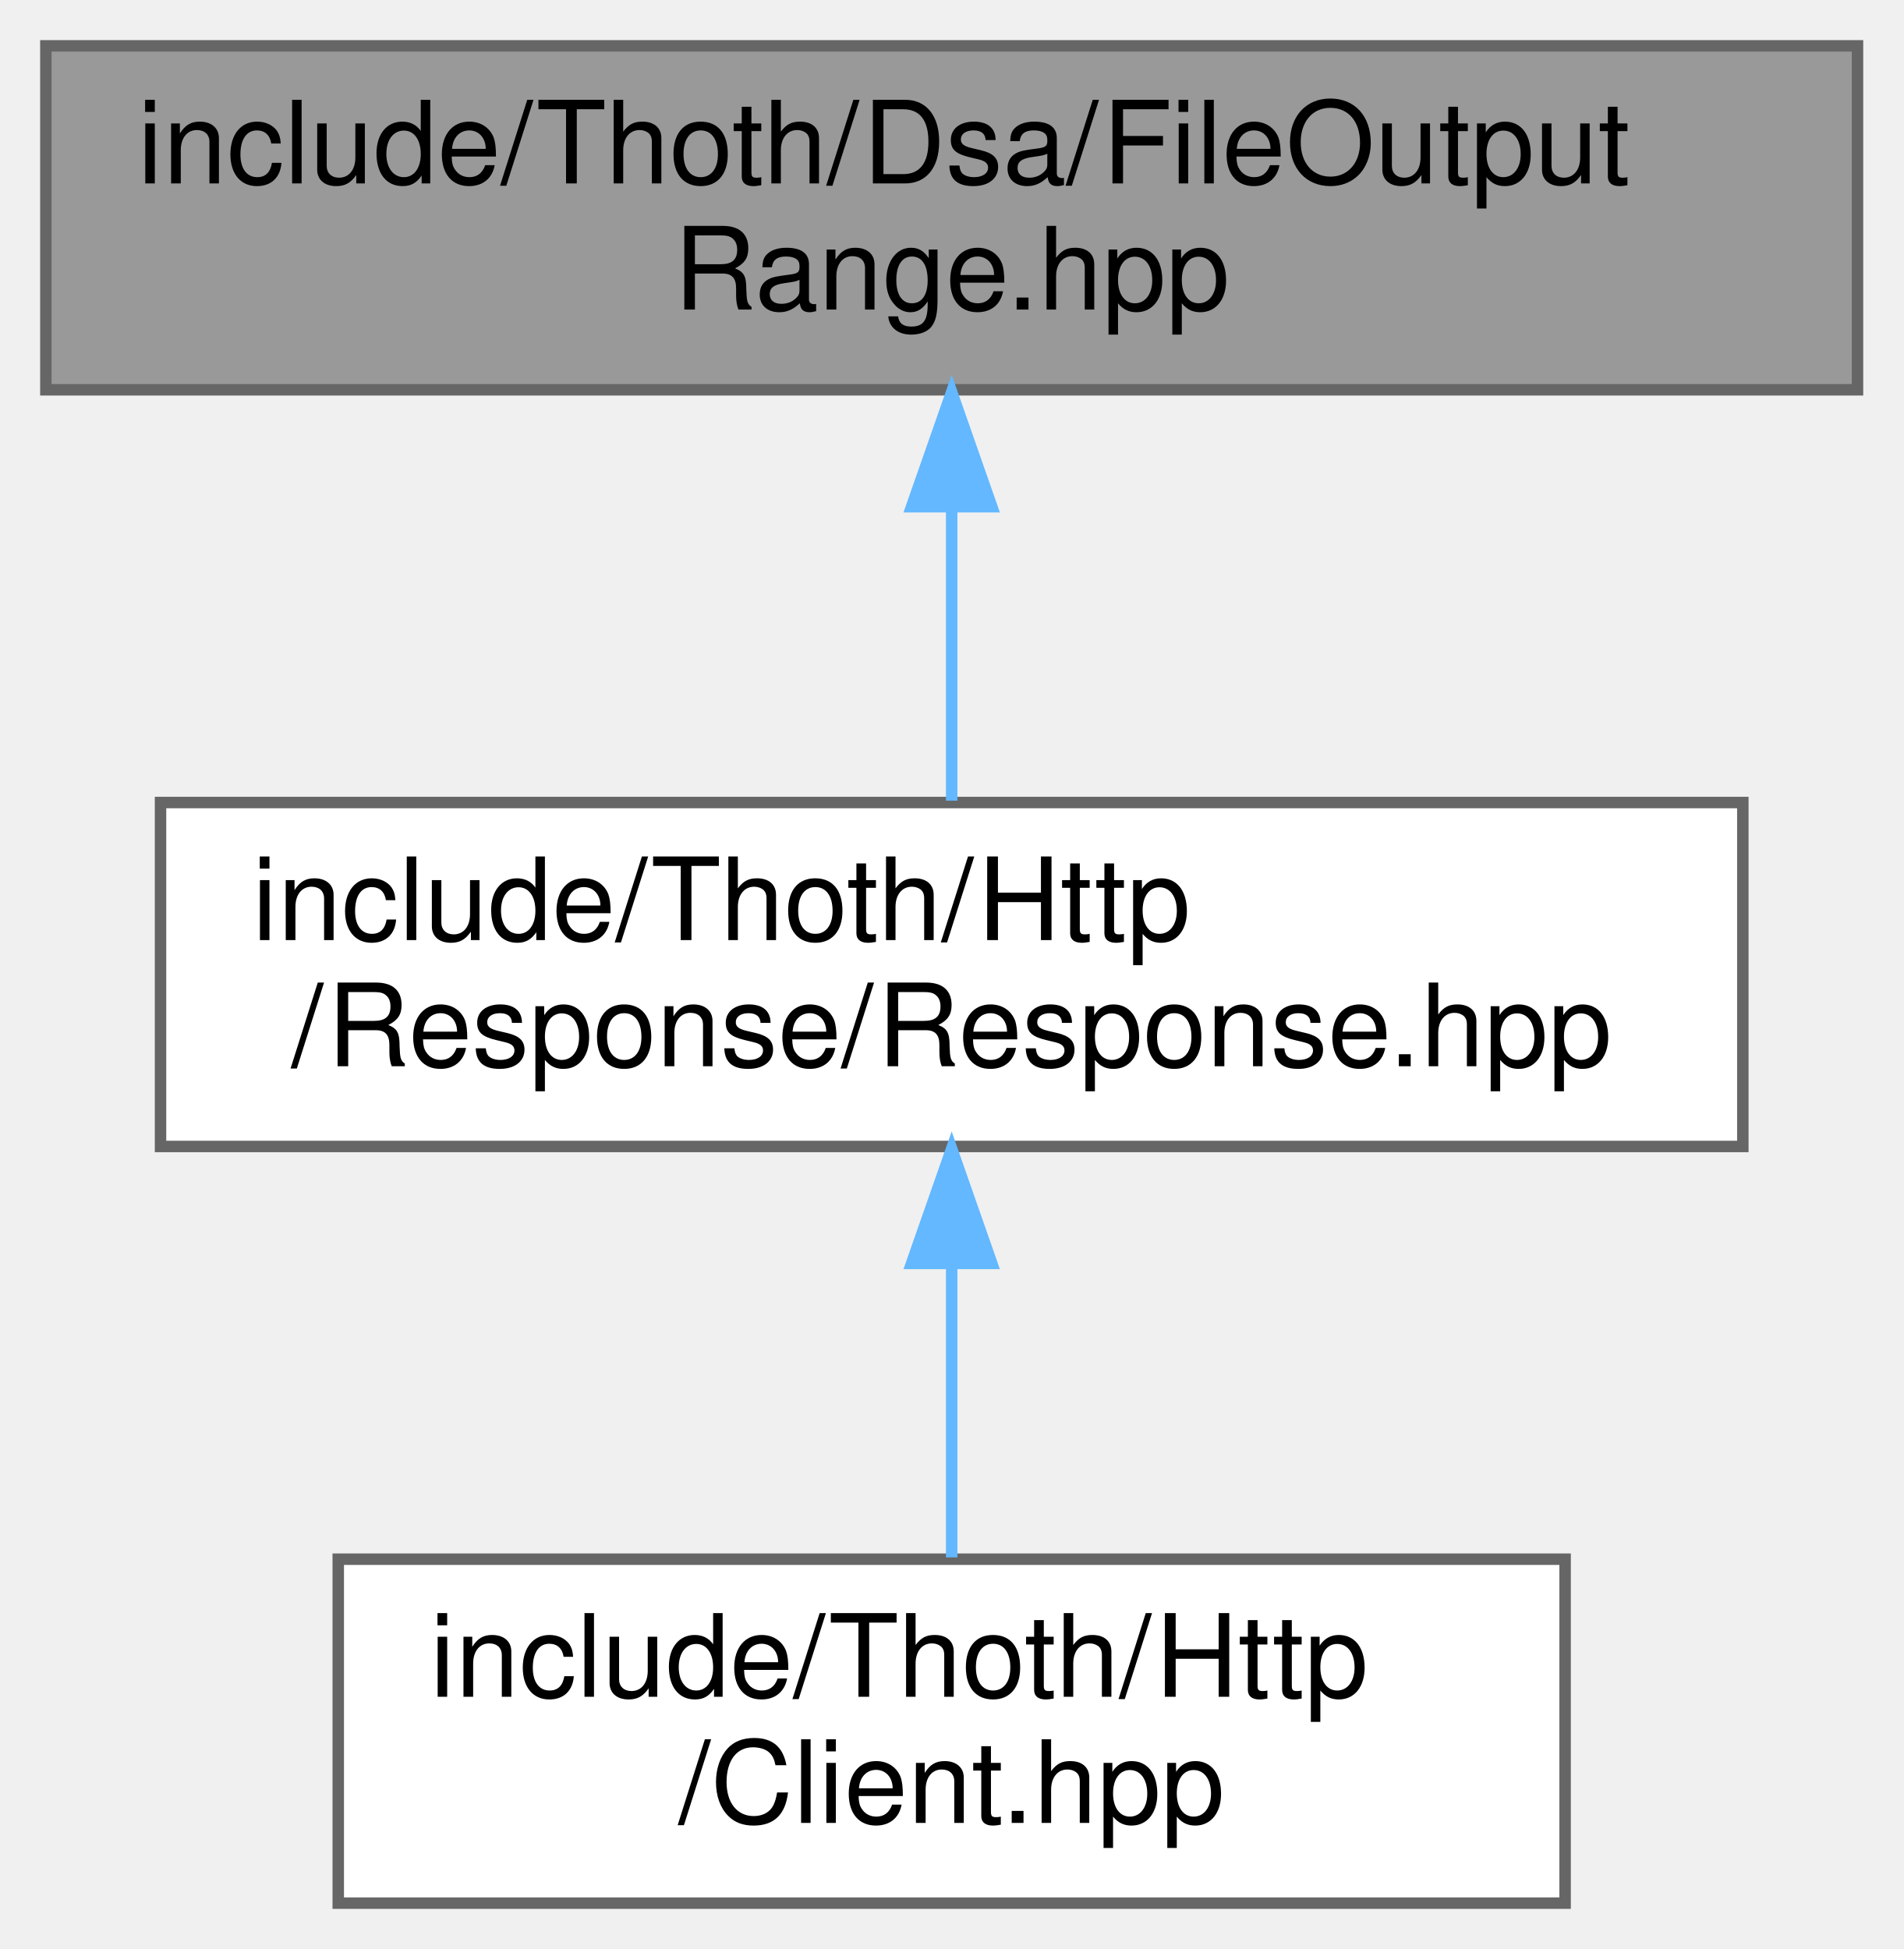
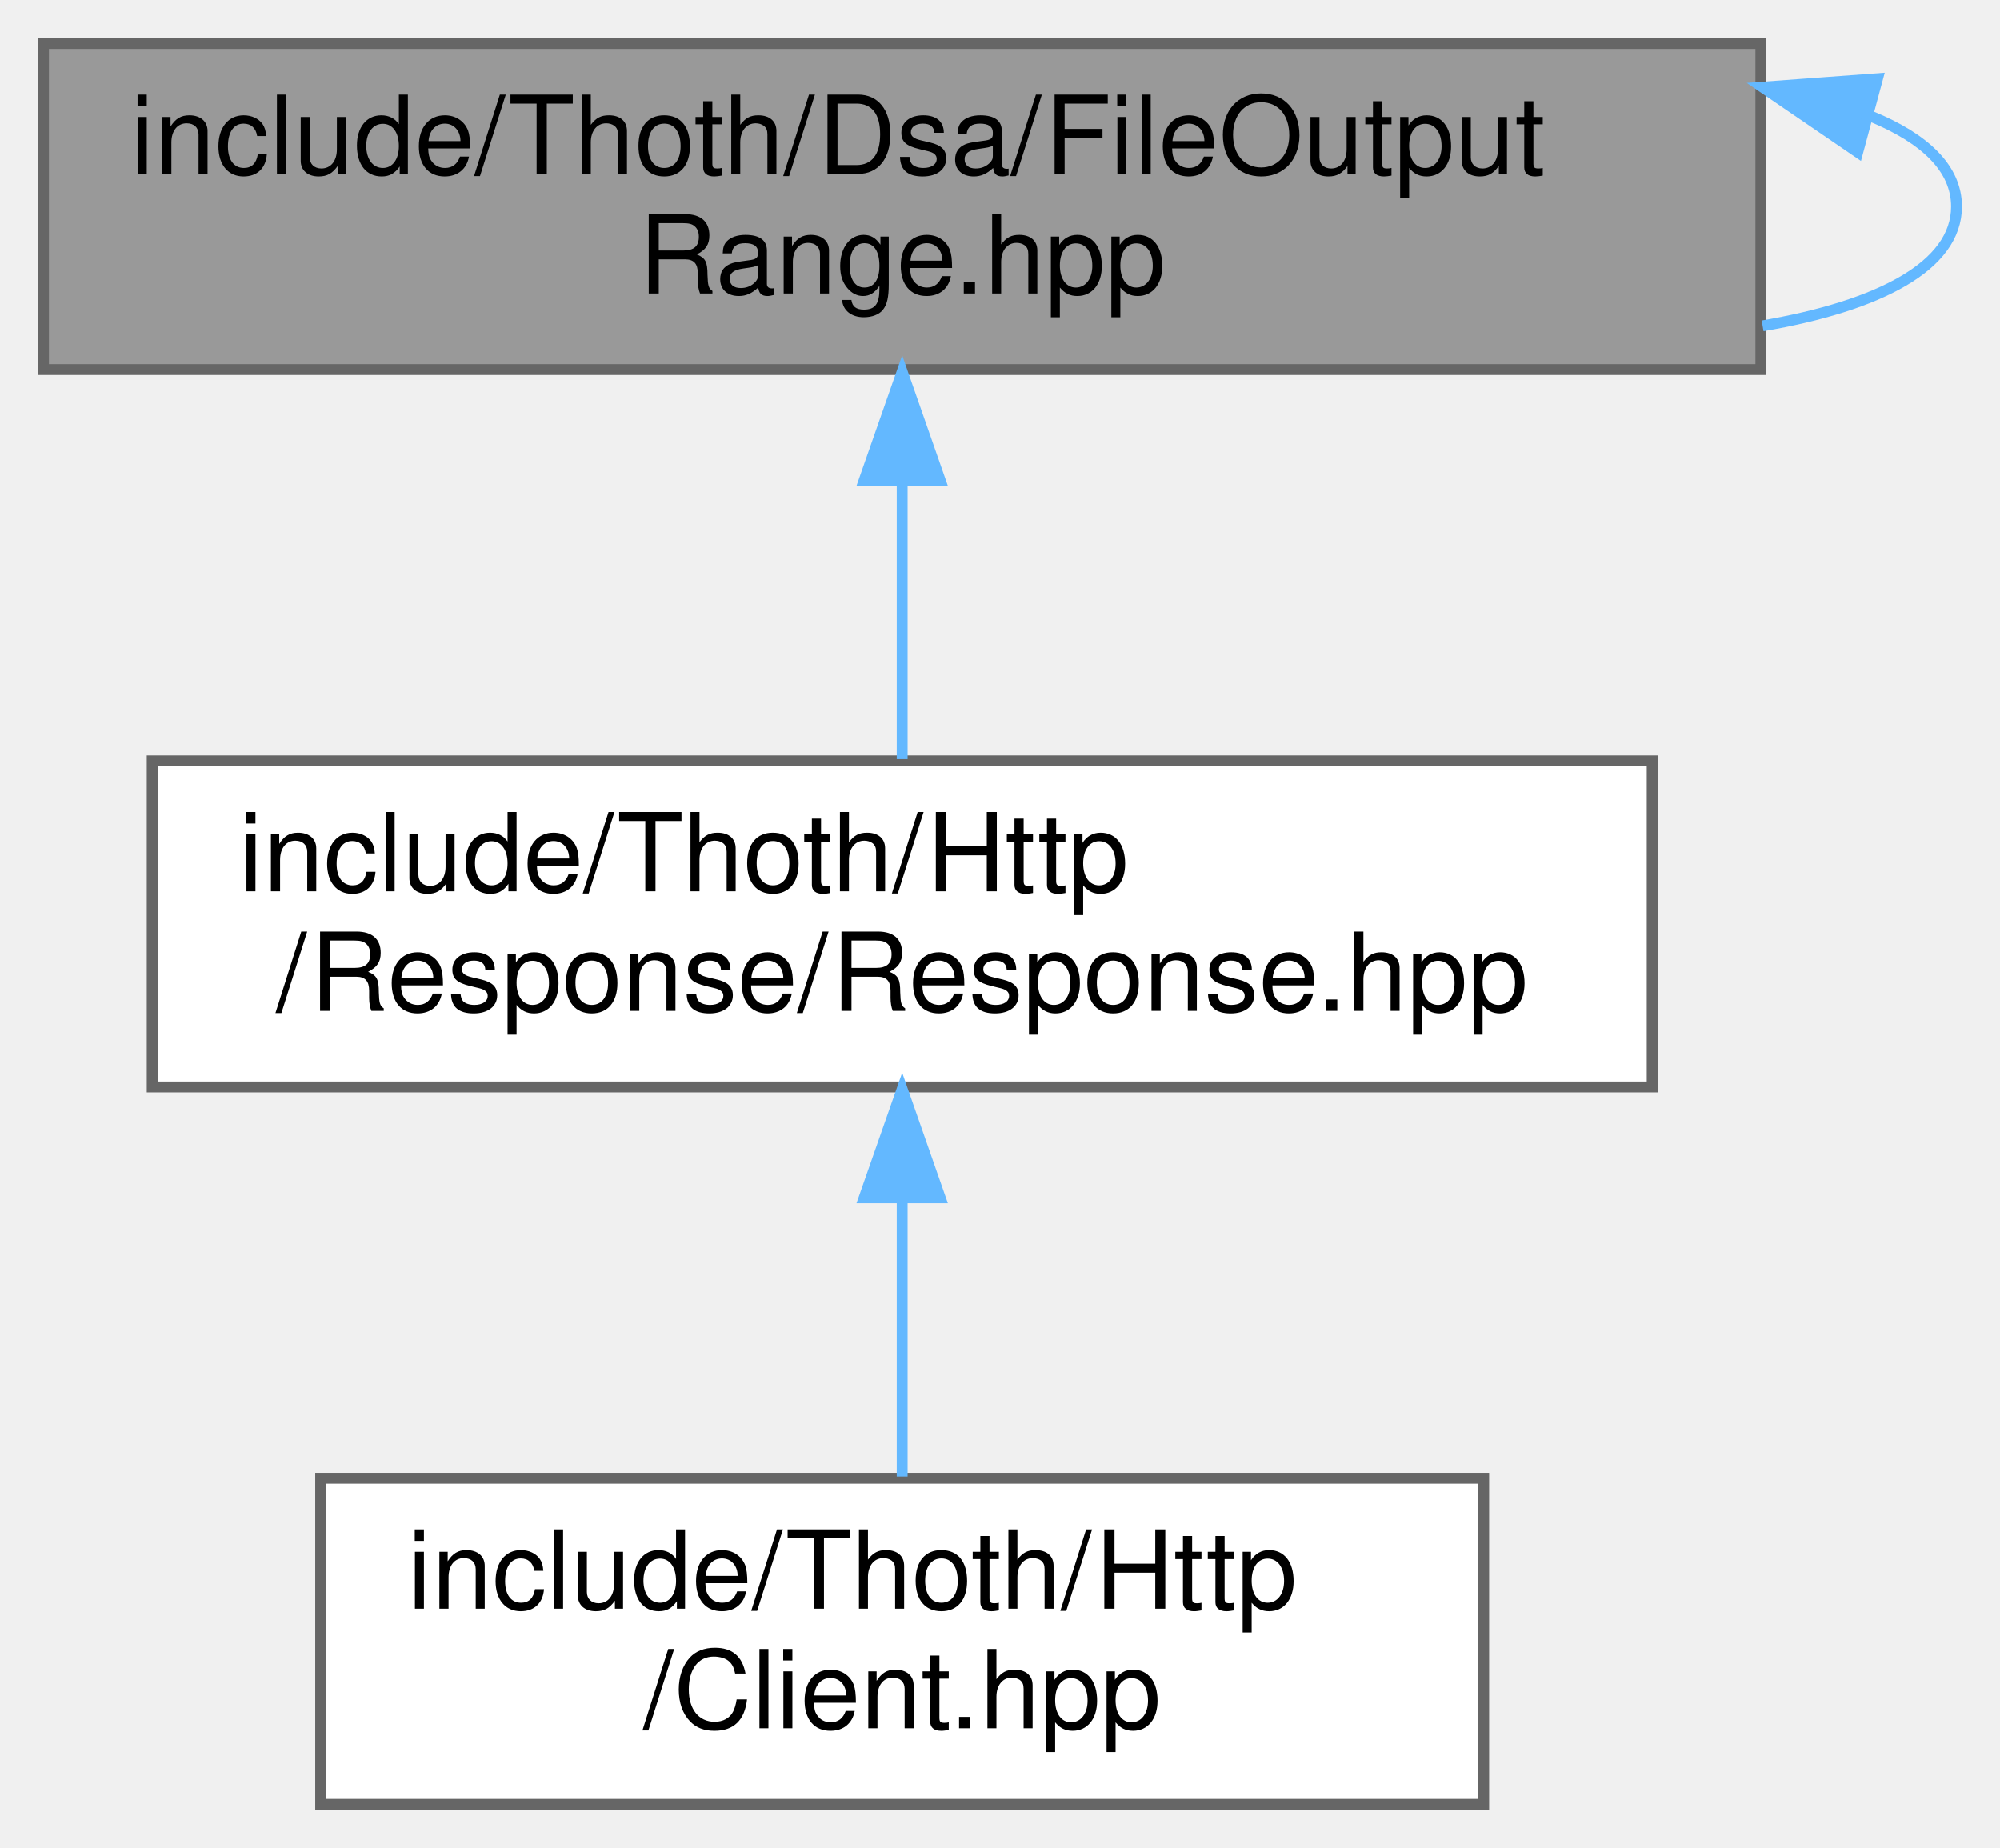
- <svg xmlns="http://www.w3.org/2000/svg" xmlns:xlink="http://www.w3.org/1999/xlink" width="166pt" height="170pt" viewBox="0.00 0.00 166.00 170.00">
+ <svg xmlns="http://www.w3.org/2000/svg" xmlns:xlink="http://www.w3.org/1999/xlink" width="184pt" height="170pt" viewBox="0.00 0.00 184.00 170.00">
  <g id="graph0" class="graph" transform="scale(1 1) rotate(0) translate(4 166)">
    <g id="Node000001" class="node">
      <g id="a_Node000001">
        <a xlink:title=" ">
          <polygon fill="#999999" stroke="#666666" points="158,-162 0,-162 0,-132 158,-132 158,-162" />
          <text text-anchor="start" x="8" y="-150" font-family="Helvetica,sans-Serif" font-size="10.00">include/Thoth/Dsa/FileOutput</text>
          <text text-anchor="middle" x="79" y="-139" font-family="Helvetica,sans-Serif" font-size="10.00">Range.hpp</text>
+         </a>
+       </g>
+     </g>
+     <g id="edge1_Node000001_Node000001" class="edge">
+       <g id="a_edge1_Node000001_Node000001">
+         <a xlink:title=" ">
+           <path fill="none" stroke="#63b8ff" d="M168.16,-155.29C173.07,-153.27 176,-150.51 176,-147 176,-141.52 168.87,-137.86 158.16,-136.02" />
+           <polygon fill="#63b8ff" stroke="#63b8ff" points="166.91,-152 158.16,-157.98 168.73,-158.76 166.91,-152" />
        </a>
      </g>
    </g>
    <g id="Node000002" class="node">
      <g id="a_Node000002">
        <a xlink:href="_response_8hpp.html" target="_top" xlink:title=" ">
          <polygon fill="white" stroke="#666666" points="148,-96 10,-96 10,-66 148,-66 148,-96" />
          <text text-anchor="start" x="18" y="-84" font-family="Helvetica,sans-Serif" font-size="10.00">include/Thoth/Http</text>
          <text text-anchor="middle" x="79" y="-73" font-family="Helvetica,sans-Serif" font-size="10.00">/Response/Response.hpp</text>
        </a>
      </g>
    </g>
-     <g id="edge1_Node000001_Node000002" class="edge">
-       <g id="a_edge1_Node000001_Node000002">
+     <g id="edge2_Node000001_Node000002" class="edge">
+       <g id="a_edge2_Node000001_Node000002">
        <a xlink:title=" ">
          <path fill="none" stroke="#63b8ff" d="M79,-121.54C79,-112.96 79,-103.61 79,-96.16" />
          <polygon fill="#63b8ff" stroke="#63b8ff" points="75.5,-121.8 79,-131.8 82.5,-121.8 75.5,-121.8" />
        </a>
      </g>
    </g>
    <g id="Node000003" class="node">
      <g id="a_Node000003">
        <a xlink:href="_client_8hpp.html" target="_top" xlink:title=" ">
          <polygon fill="white" stroke="#666666" points="132.5,-30 25.5,-30 25.5,0 132.5,0 132.5,-30" />
          <text text-anchor="start" x="33.5" y="-18" font-family="Helvetica,sans-Serif" font-size="10.00">include/Thoth/Http</text>
          <text text-anchor="middle" x="79" y="-7" font-family="Helvetica,sans-Serif" font-size="10.00">/Client.hpp</text>
        </a>
      </g>
    </g>
-     <g id="edge2_Node000002_Node000003" class="edge">
-       <g id="a_edge2_Node000002_Node000003">
+     <g id="edge3_Node000002_Node000003" class="edge">
+       <g id="a_edge3_Node000002_Node000003">
        <a xlink:title=" ">
          <path fill="none" stroke="#63b8ff" d="M79,-55.54C79,-46.96 79,-37.61 79,-30.16" />
          <polygon fill="#63b8ff" stroke="#63b8ff" points="75.5,-55.8 79,-65.8 82.5,-55.8 75.5,-55.8" />
        </a>
      </g>
    </g>
  </g>
</svg>
